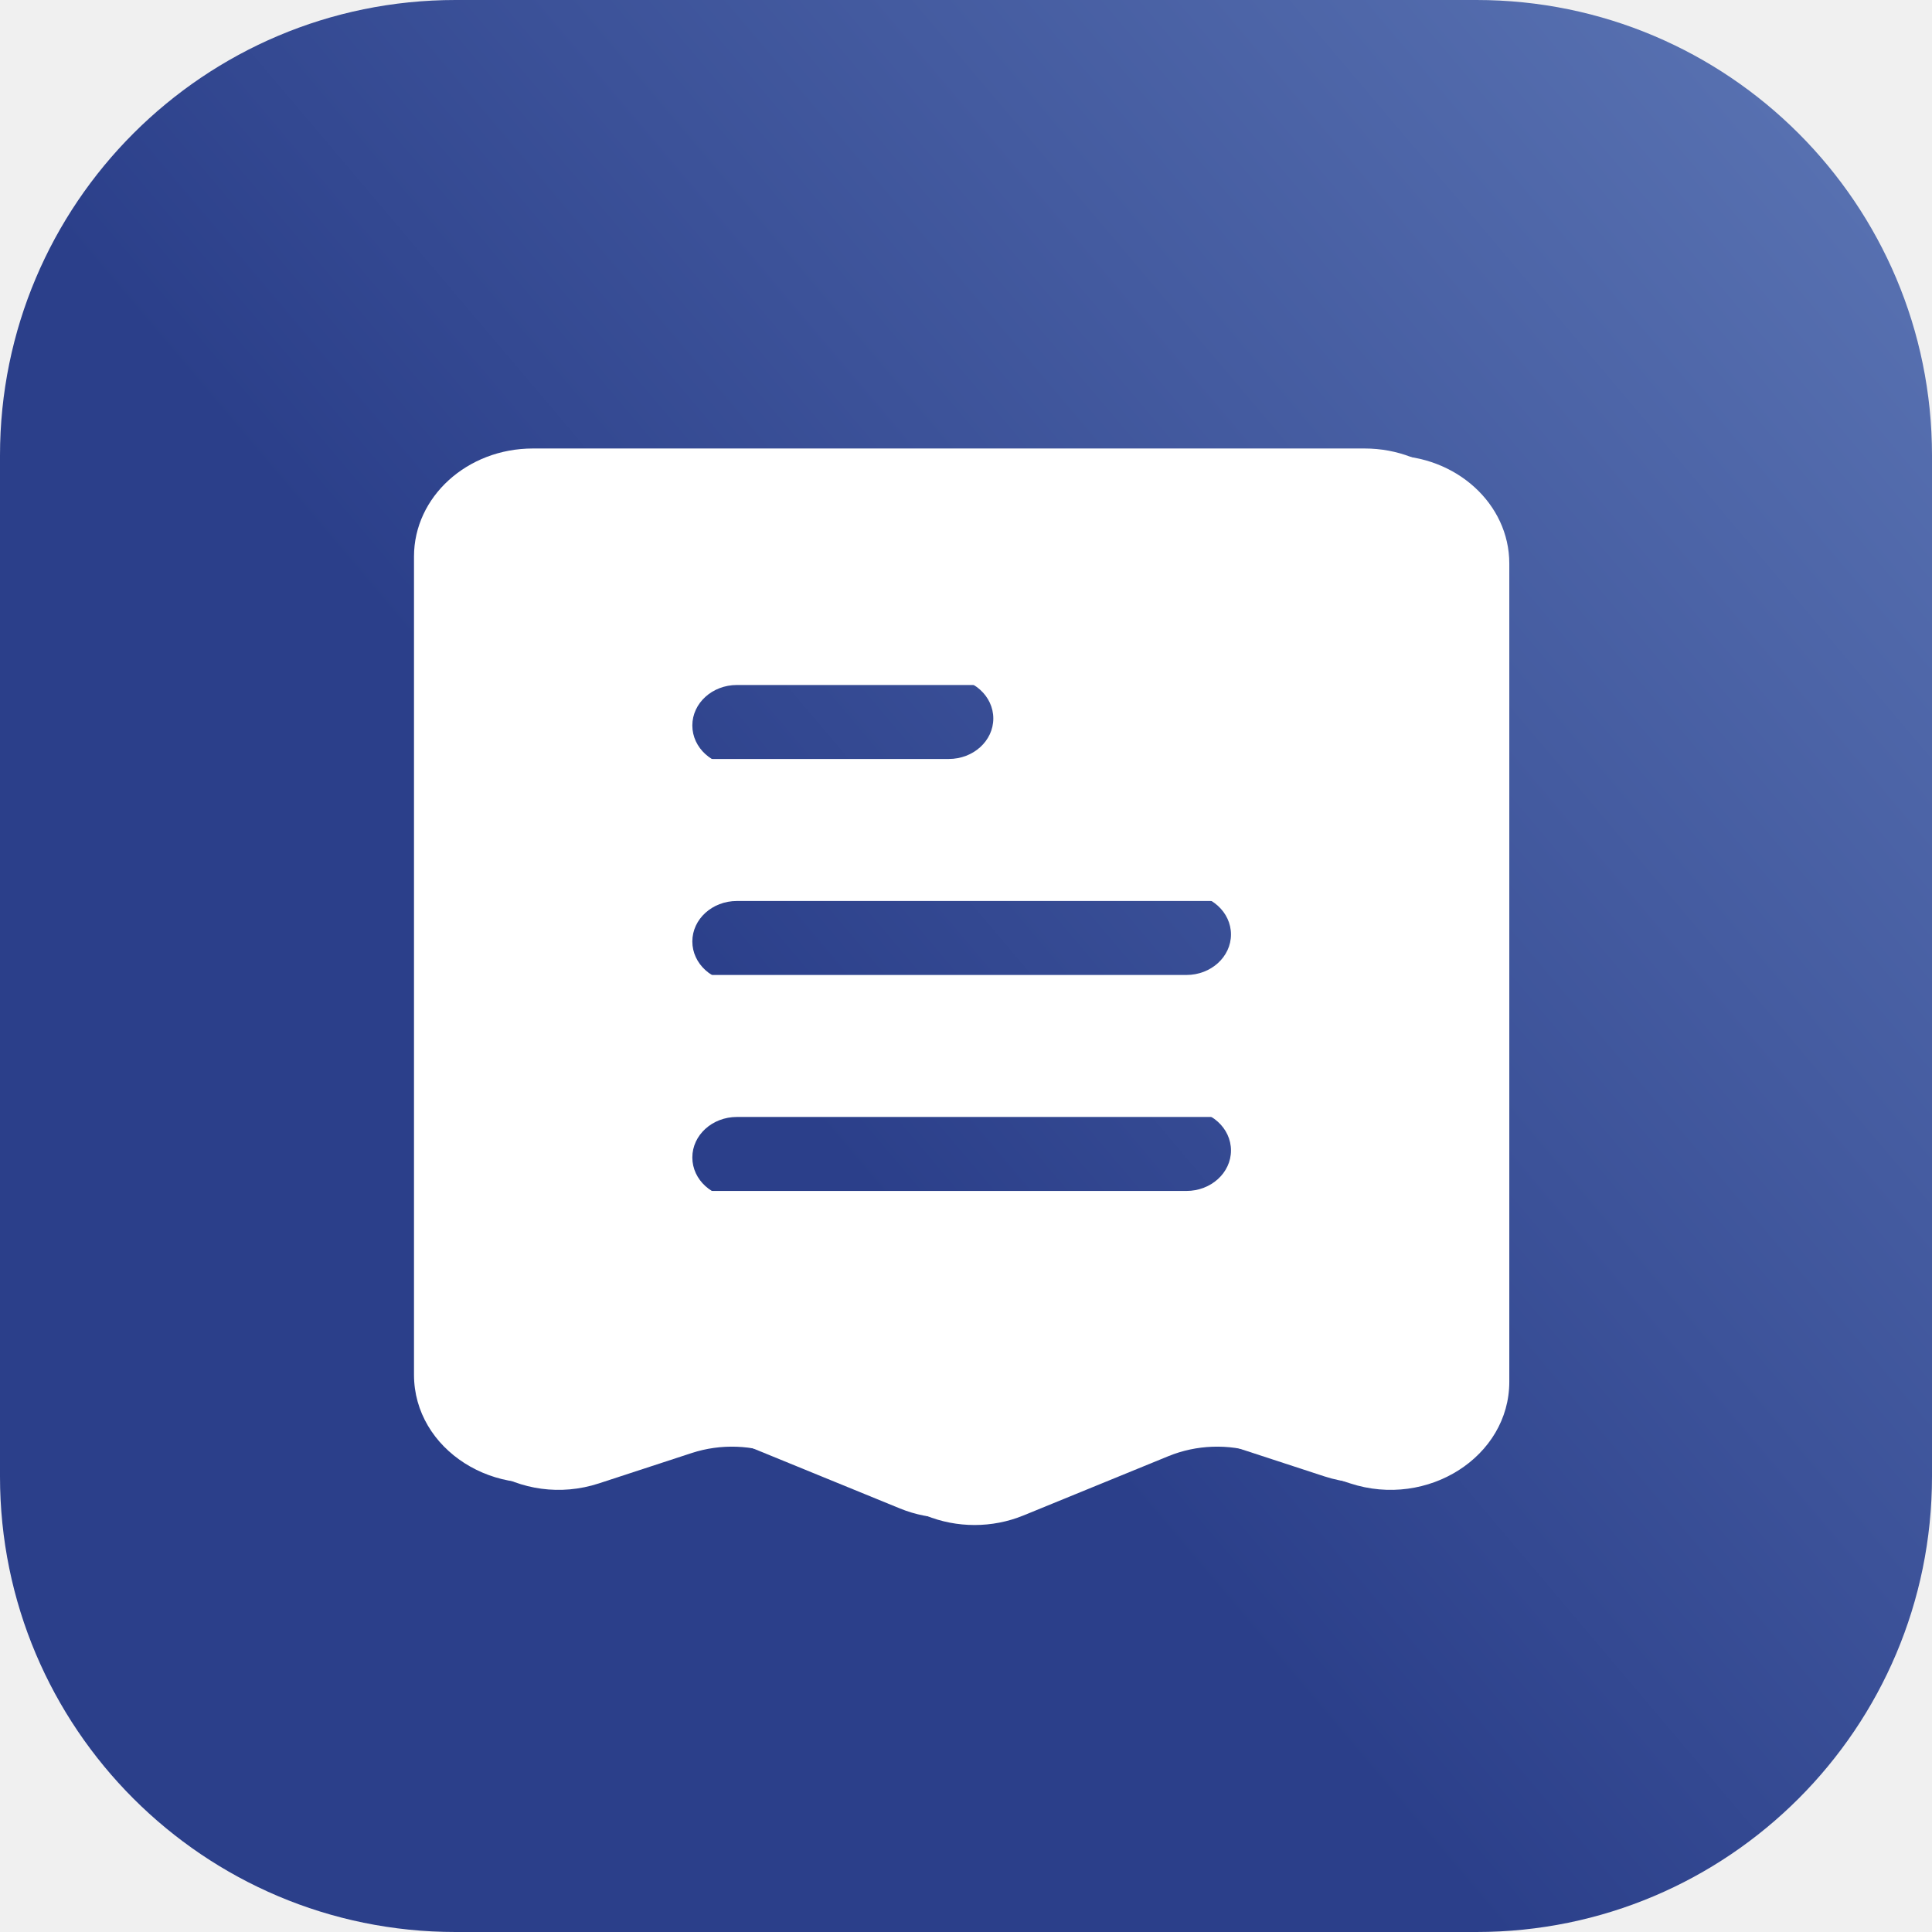
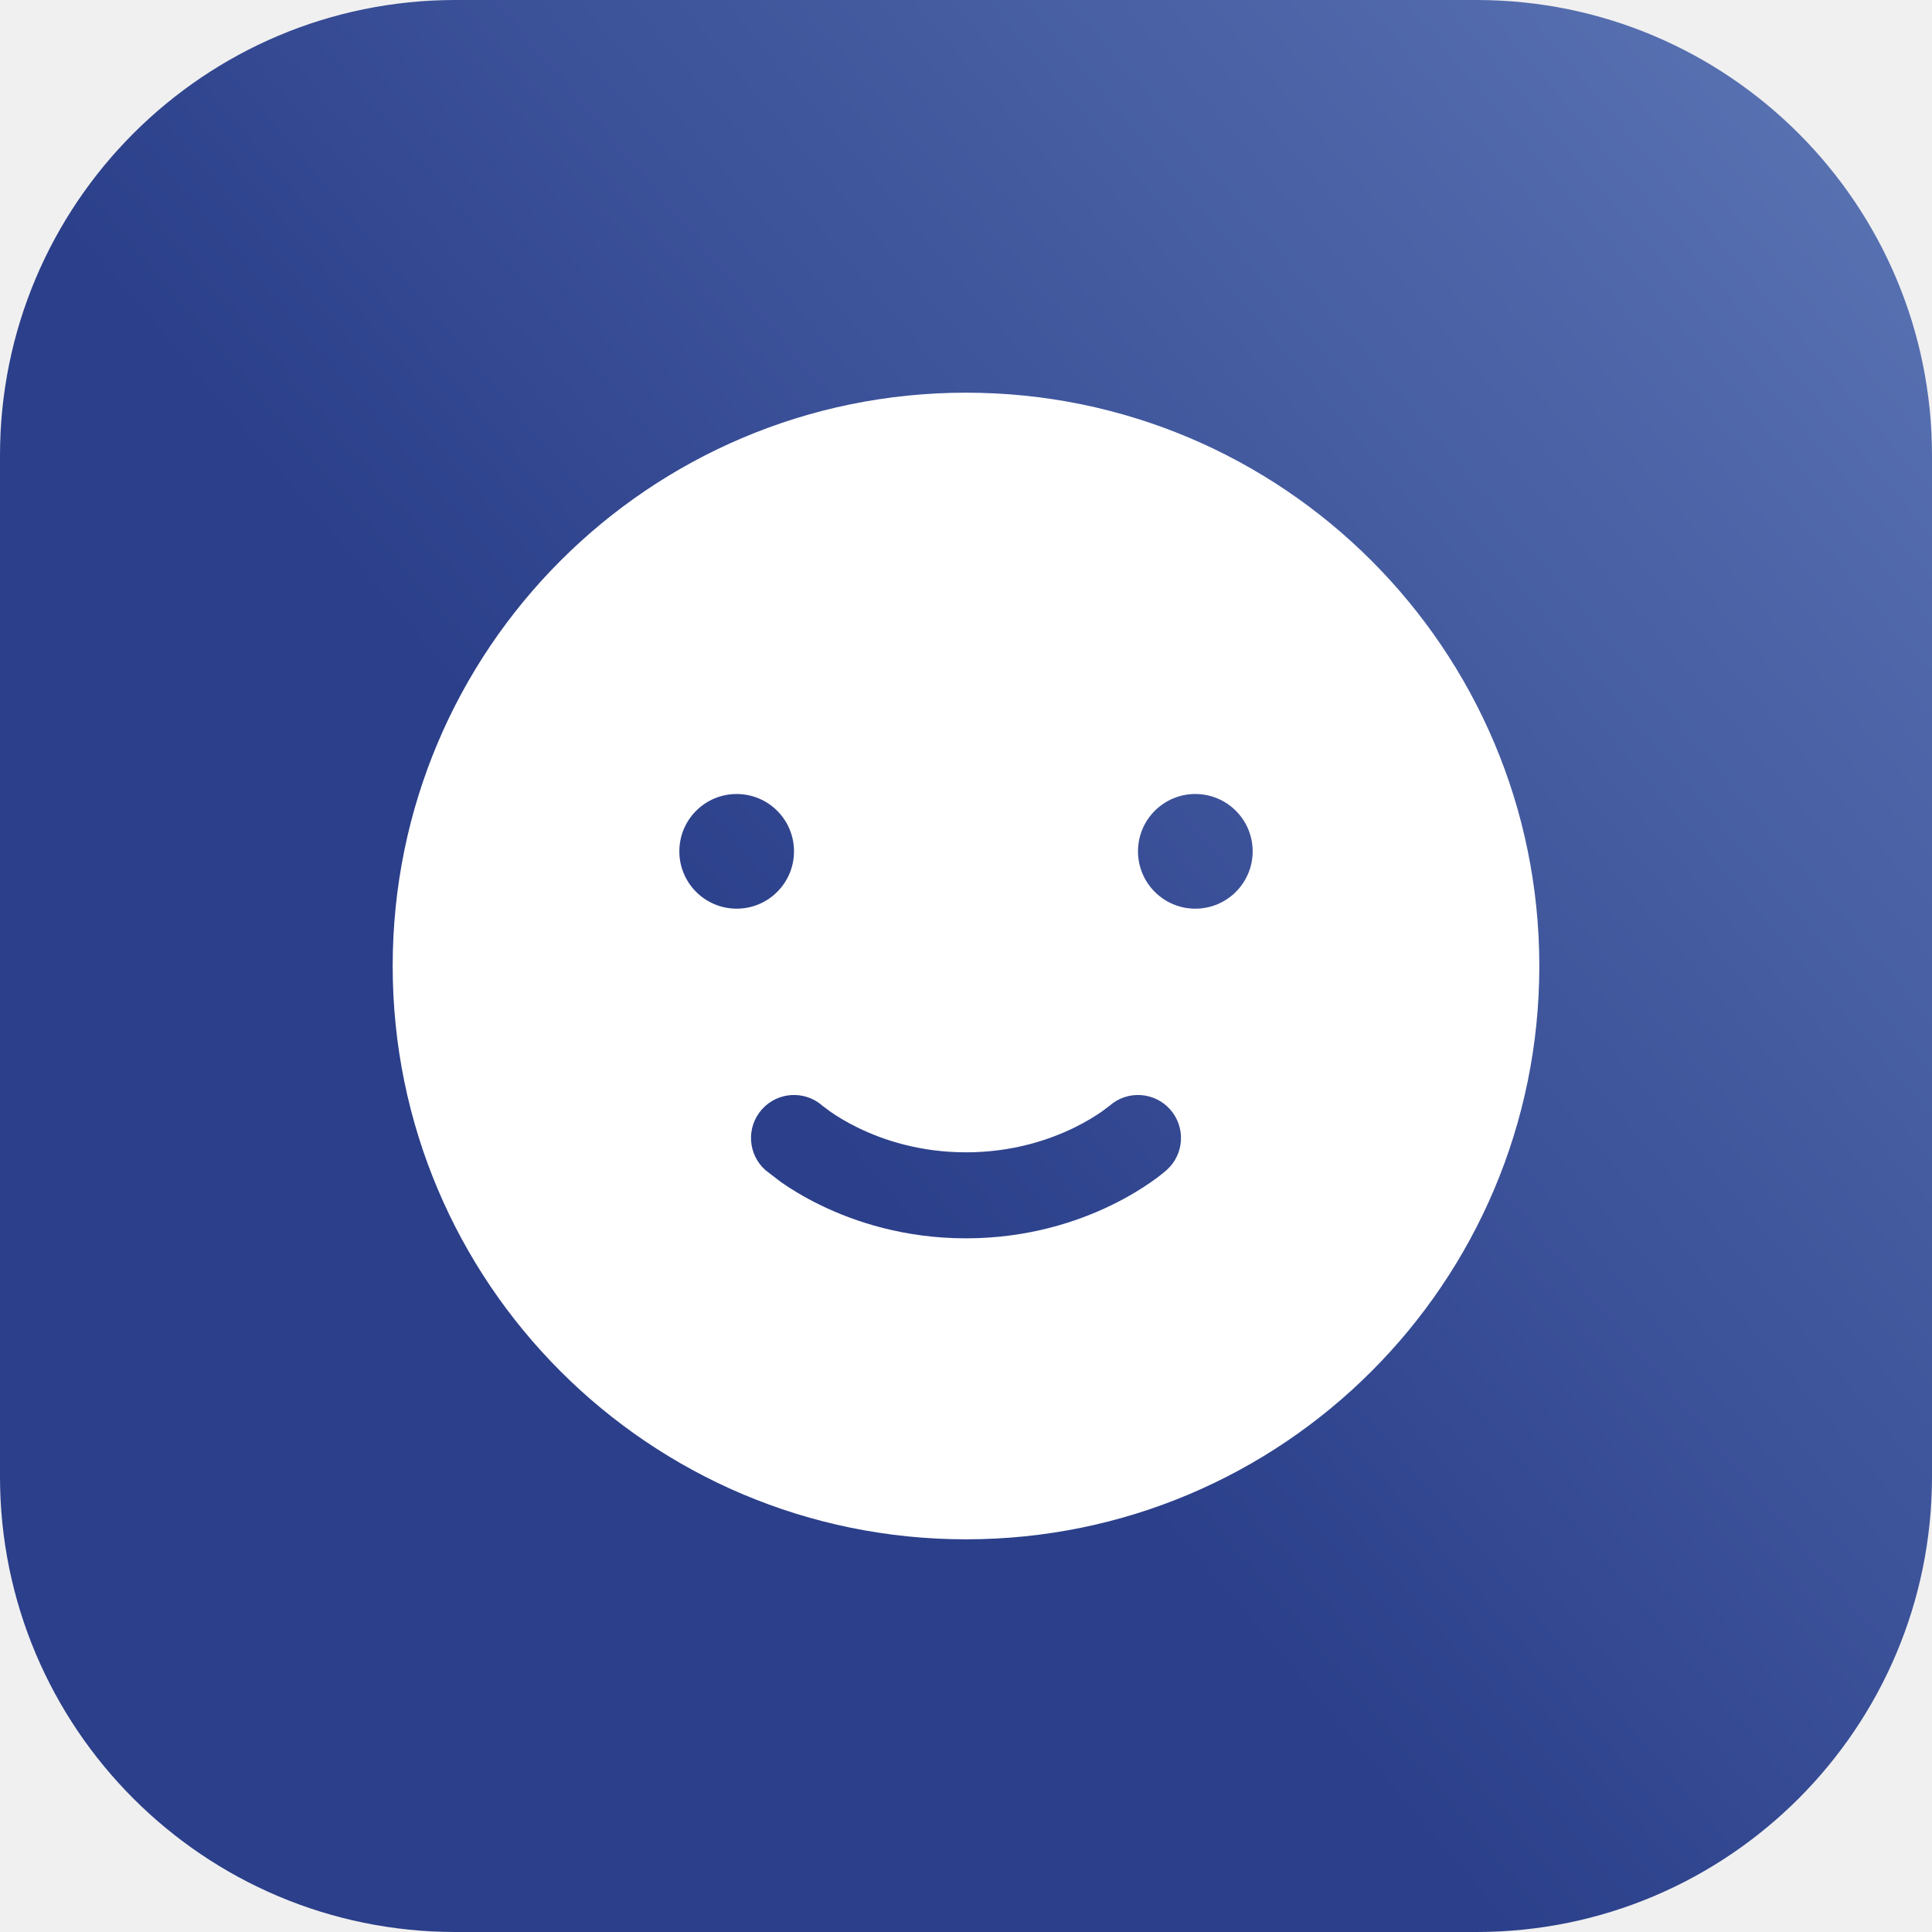
<svg xmlns="http://www.w3.org/2000/svg" width="123" height="123" viewBox="0 0 123 123" fill="none">
-   <g clip-path="url(#clip0_3102_3515)">
-     <rect width="123" height="123" rx="29" fill="url(#paint0_linear_3102_3515)" />
-     <path fill-rule="evenodd" clip-rule="evenodd" d="M33.923 28.553H86.881C91.059 28.553 94.447 31.632 94.447 35.429V87.524C94.447 92.286 89.249 95.606 84.318 93.993L78.411 92.061C76.565 91.457 74.533 91.528 72.743 92.26L63.506 96.037C61.532 96.845 59.272 96.845 57.297 96.037L48.06 92.26C46.271 91.528 44.239 91.457 42.393 92.061L36.485 93.993C31.555 95.606 26.357 92.286 26.357 87.524V35.429C26.357 31.632 29.744 28.553 33.923 28.553ZM45.271 43.164C43.704 43.164 42.434 44.318 42.434 45.742C42.434 47.166 43.704 48.32 45.271 48.32H60.402C61.969 48.32 63.239 47.166 63.239 45.742C63.239 44.318 61.969 43.164 60.402 43.164H45.271ZM45.271 56.914C43.704 56.914 42.434 58.069 42.434 59.492C42.434 60.916 43.704 62.071 45.271 62.071H75.533C77.1 62.071 78.37 60.916 78.37 59.492C78.37 58.069 77.1 56.914 75.533 56.914H45.271ZM45.271 70.665C43.704 70.665 42.434 71.819 42.434 73.243C42.434 74.667 43.704 75.821 45.271 75.821H75.533C77.1 75.821 78.37 74.667 78.37 73.243C78.37 71.819 77.1 70.665 75.533 70.665H45.271Z" fill="white" />
-     <path fill-rule="evenodd" clip-rule="evenodd" d="M35.566 29H88.524C92.702 29 96.089 32.078 96.089 35.875V87.971C96.089 92.733 90.891 96.053 85.961 94.44L80.053 92.507C78.207 91.903 76.175 91.975 74.386 92.706L65.149 96.484C63.175 97.291 60.914 97.291 58.94 96.484L49.703 92.706C47.914 91.975 45.882 91.903 44.036 92.507L38.128 94.44C33.198 96.053 28 92.733 28 87.971V35.875C28 32.078 31.387 29 35.566 29ZM46.914 43.61C45.347 43.61 44.077 44.764 44.077 46.188C44.077 47.612 45.347 48.767 46.914 48.767H62.045C63.611 48.767 64.882 47.612 64.882 46.188C64.882 44.764 63.611 43.61 62.045 43.61H46.914ZM46.914 57.361C45.347 57.361 44.077 58.515 44.077 59.939C44.077 61.363 45.347 62.517 46.914 62.517H77.176C78.743 62.517 80.013 61.363 80.013 59.939C80.013 58.515 78.743 57.361 77.176 57.361H46.914ZM46.914 71.111C45.347 71.111 44.077 72.266 44.077 73.69C44.077 75.114 45.347 76.268 46.914 76.268H77.176C78.743 76.268 80.013 75.114 80.013 73.69C80.013 72.266 78.743 71.111 77.176 71.111H46.914Z" fill="white" />
+   <g clip-path="url(#clip0_3102_3513)">
+     <rect width="123" height="123" rx="29" fill="url(#paint0_linear_3102_3513)" />
+     <path fill-rule="evenodd" clip-rule="evenodd" d="M61.5 98C81.658 98 98 81.658 98 61.5C98 41.342 81.658 25 61.5 25C41.342 25 25 41.342 25 61.5C25 81.658 41.342 98 61.5 98ZM52.355 70.392C51.225 69.4 49.504 69.506 48.504 70.631C47.5 71.761 47.601 73.492 48.731 74.496L49.735 75.268C50.328 75.68 51.178 76.212 52.264 76.738C54.437 77.792 57.583 78.838 61.5 78.838C65.417 78.838 68.563 77.792 70.736 76.738C71.822 76.212 72.672 75.68 73.265 75.268C73.561 75.061 73.795 74.884 73.963 74.75L74.269 74.496C75.399 73.492 75.501 71.761 74.496 70.631C73.496 69.506 71.775 69.4 70.645 70.392L70.138 70.773C69.747 71.045 69.143 71.426 68.347 71.812C66.756 72.583 64.426 73.362 61.5 73.362C58.574 73.362 56.244 72.583 54.653 71.812C53.857 71.426 53.253 71.045 52.862 70.773L52.355 70.392ZM79.75 54.2C79.75 56.216 78.116 57.85 76.1 57.85C74.084 57.85 72.45 56.216 72.45 54.2C72.45 52.184 74.084 50.55 76.1 50.55C78.116 50.55 79.75 52.184 79.75 54.2ZM46.9 57.85C48.916 57.85 50.55 56.216 50.55 54.2C50.55 52.184 48.916 50.55 46.9 50.55C44.884 50.55 43.25 52.184 43.25 54.2C43.25 56.216 44.884 57.85 46.9 57.85Z" fill="white" />
  </g>
  <defs>
-     <linearGradient id="paint0_linear_3102_3515" x1="161.437" y1="38.438" x2="61.5" y2="123" gradientUnits="userSpaceOnUse">
+     <linearGradient id="paint0_linear_3102_3513" x1="161.437" y1="38.438" x2="61.5" y2="123" gradientUnits="userSpaceOnUse">
      <stop stop-color="#5F79B7" />
      <stop offset="0.546" stop-color="#3C5299" />
      <stop offset="0.804" stop-color="#2B3F8A" />
    </linearGradient>
-     <clipPath id="clip0_3102_3515">
+     <clipPath id="clip0_3102_3513">
      <rect width="123" height="123" fill="white" />
    </clipPath>
  </defs>
</svg>
